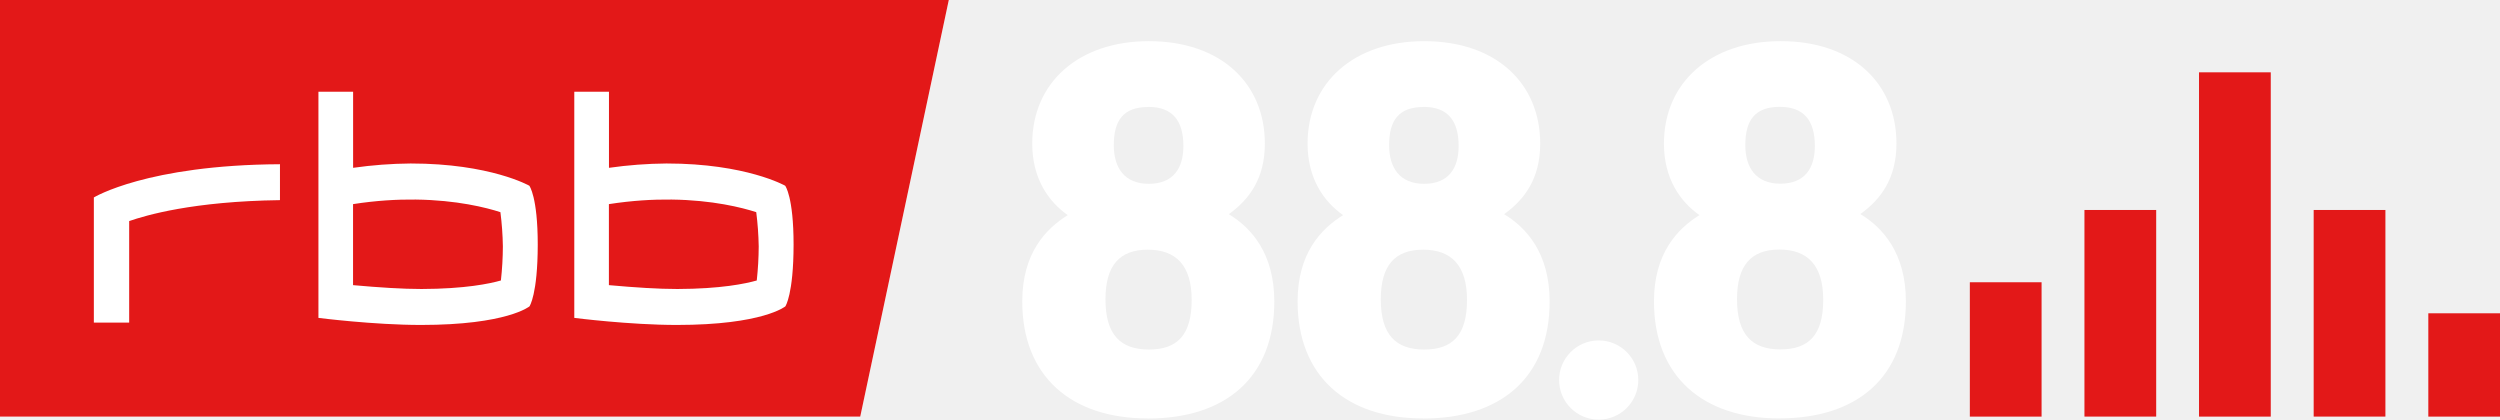
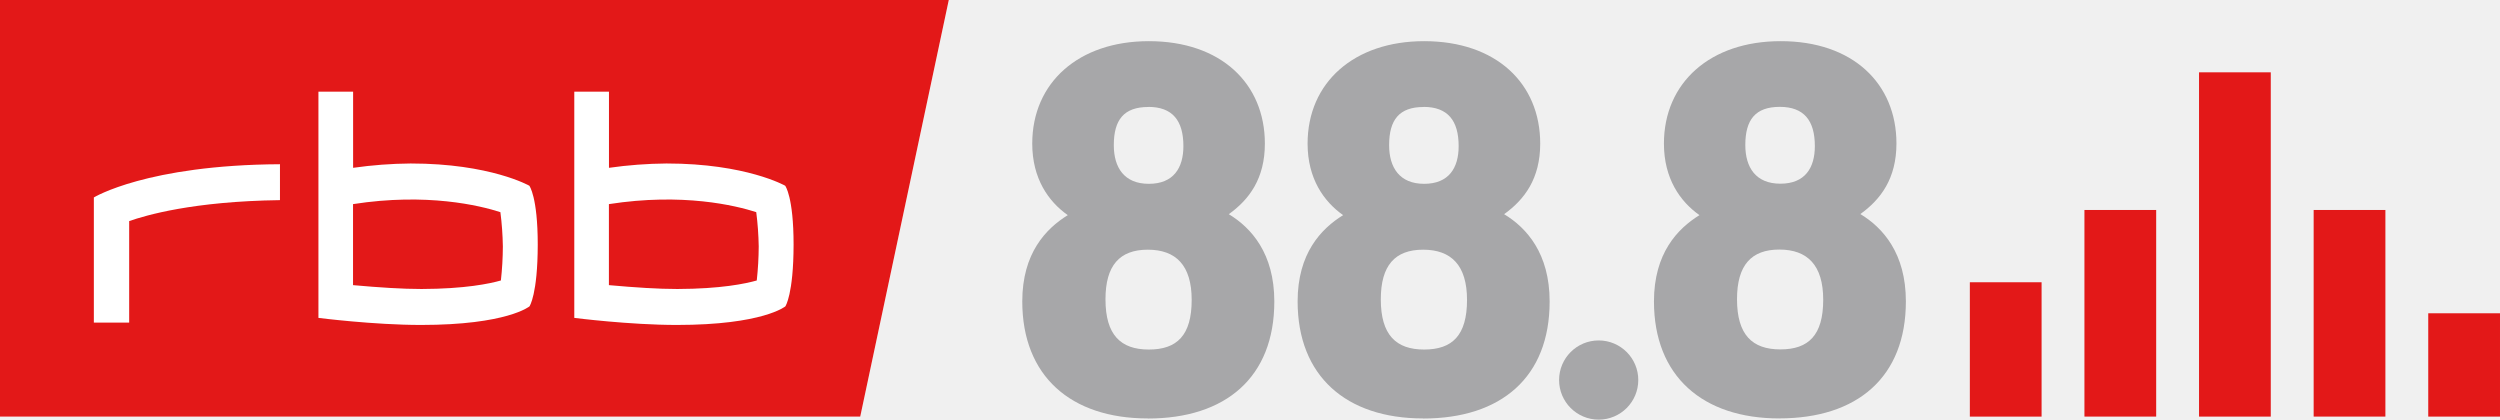
- <svg xmlns="http://www.w3.org/2000/svg" data-name="Ebene 1" viewBox="0 0 1153.47 193.61" id="svg38">
-   <defs id="defs6">
-     <style id="style4" />
-   </defs>
-   <path d="M0 0v192.22h396.9L437.76 0z" id="path8" fill="#fff" />
-   <path id="path10" d="M0 0v192.22h396.9L437.76 0zm146.92 42.31h16v35.12a200.28 200.28 0 0 1 26.53-2c36.79 0 54.77 10.26 54.77 10.26s3.89 5 3.89 27.22c-.03 22.94-3.79 28.41-3.79 28.41v.02s-10.29 8.59-50.08 8.59c-21.8 0-47.32-3.26-47.32-3.26zm118.05 0h16v35.12a200 200 0 0 1 26.53-2c36.76 0 54.77 10.26 54.77 10.26s3.88 5 3.88 27.22c-.03 22.94-3.78 28.41-3.78 28.41v.02s-10.32 8.59-50.09 8.59c-21.81 0-47.31-3.26-47.31-3.26zm-135.8 33.46v16.57c-40.22.55-61.85 7-69.57 9.66v46.83H43.3V91.1s24.43-15 85.87-15.33zm62.662 16.304c-8.605-.108-18.307.45-28.941 2.106v37.38c12.27 1.1 22.76 1.78 31.6 1.78 20.11-.05 31.528-2.48 36.618-3.93a147.83 147.83 0 0 0 .91-15.73 140.21 140.21 0 0 0-1.138-15.79c-6.504-2.11-20.118-5.577-39.049-5.816zm118.06 0c-8.602-.108-18.309.45-28.953 2.106v37.38c12.27 1.1 22.74 1.78 31.59 1.78 20.11-.05 31.531-2.48 36.631-3.93a151 151 0 0 0 .9-15.73 142.63 142.63 0 0 0-1.14-15.79c-6.51-2.11-20.101-5.577-39.027-5.816z" fill="#e31818" />
-   <path d="M1014.6 33.37v158.85h33.1V33.37h-33.1zm-52.86 63.51v95.33h33.1V96.88h-33.1zm105.76 0v95.33h33.1V96.88h-33.1zm-158.64 33.35v61.99h33.1v-61.99h-33.1zm211.54 14.32v47.67h33.1v-47.67h-33.1z" id="path18" fill="#e31818" />
-   <path id="path28" d="M530.05 18.99c-32.32 0-53.79 19.05-53.79 47.27 0 16.12 7.48 26.73 16.4 33-10.15 6.27-21 17.61-21 39.8 0 34.47 22.43 54 57.88 54l.04.04c35.94 0 58.37-19 58.37-54 0-22.19-10.64-34.01-21-40.28 9.4-6.76 16.64-16.4 16.64-32.56 0-27.73-20.26-47.27-53.54-47.27zm127.03 0c-32.32 0-53.78 19.05-53.78 47.27 0 16.12 7.48 26.73 16.4 33-10.15 6.27-21 17.61-21 39.8 0 34.47 22.42 54 57.88 54l.04.04c35.94 0 58.36-19 58.36-54 0-22.19-10.63-34.01-21-40.28 9.41-6.76 16.65-16.4 16.65-32.56 0-27.73-20.26-47.27-53.55-47.27zm164.43 0c-32.33 0-53.79 19.05-53.79 47.27 0 16.12 7.48 26.73 16.4 33-10.15 6.27-21 17.61-21 39.8 0 34.47 22.42 54 57.88 54l-.02-.02c35.94 0 58.37-19 58.37-54 0-22.19-10.63-34.01-21-40.28C867.76 92 875 82.36 875 66.2c0-27.73-20.24-47.27-53.49-47.21zm-.32 30.31c11.1 0 16.16 6.27 16.16 18.09 0 10.12-4.57 17.36-15.91 17.36s-16.17-7.48-16.17-17.84c0-11.61 4.59-17.61 15.92-17.61zm-291.35.02c11.09 0 16.16 6.27 16.16 18.09 0 10.12-4.61 17.4-15.95 17.4s-16.16-7.48-16.16-17.84c0-11.61 4.58-17.61 15.92-17.61zm127 0c11.09 0 16.16 6.27 16.16 18.09 0 10.12-4.59 17.4-15.92 17.4s-16.16-7.48-16.16-17.84c0-11.61 4.59-17.61 15.92-17.61zm164.125 65.82c13.01.007 20.246 7.247 20.246 23.16 0 16.39-6.772 22.91-19.772 22.91-13 0-20-6.75-20-23.16 0-15.663 6.537-22.903 19.526-22.91zm-291.404.06h.02c13.017.006 20.24 7.248 20.24 23.16 0 16.39-6.77 22.91-19.77 22.91s-20-6.75-20-23.16c0-15.663 6.523-22.903 19.51-22.91zm127.039 0h.02c13.007.006 20.24 7.248 20.24 23.16 0 16.39-6.78 22.91-19.78 22.91s-20-6.75-20-23.16c0-15.663 6.533-22.903 19.52-22.91zm81.02 41.87a18.27 18.27 0 1 0 18.27 18.27 18.27 18.27 0 0 0-18.27-18.27z" fill="#fff" />
+ <svg xmlns="http://www.w3.org/2000/svg" width="800" height="134.28" data-name="Ebene 1" version="1.1">
+   <path class="cls-1" d="m0 0v133.32h275.27l28.339-133.32z" fill="#fff" />
+   <g fill="#e31818">
+     <path class="cls-2" d="m194.85 65.319v25.925c8.51 0.763 15.772 1.234 21.91 1.234 13.947-0.035 21.868-1.72 25.405-2.726a104.73 104.73 0 0 0 0.624-10.91 98.922 98.922 0 0 0-0.791-10.951c-6.568-2.129-23.526-6.249-47.148-2.573z" />
+     <path class="cls-2" d="m112.97 65.319v25.925c8.51 0.763 15.785 1.234 21.916 1.234 13.947-0.035 21.868-1.72 25.398-2.726a102.53 102.53 0 0 0 0.631-10.91 97.244 97.244 0 0 0-0.791-10.951c-6.561-2.129-23.553-6.249-47.155-2.573z" />
+     <path class="cls-2" d="m0 0v133.32h275.27l28.339-133.32zm89.587 64.043c-27.895 0.381-42.897 4.855-48.251 6.7v32.479h-11.305v-40.039s16.944-10.403 59.556-10.632zm79.863 33.984s-7.137 5.958-34.733 5.958c-15.12 0-32.819-2.261-32.819-2.261v-72.38h11.097v24.358a138.91 138.91 0 0 1 18.4-1.387c25.516 0 37.986 7.116 37.986 7.116s2.698 3.468 2.698 18.879c-0.021 15.91-2.629 19.704-2.629 19.704zm81.875 0s-7.157 5.958-34.74 5.958c-15.127 0-32.812-2.261-32.812-2.261v-72.38h11.097v24.358a138.71 138.71 0 0 1 18.4-1.387c25.495 0 37.986 7.116 37.986 7.116s2.691 3.468 2.691 18.879c-0.021 15.91-2.622 19.704-2.622 19.704z" />
+     <rect class="cls-2" x="740.37" y="67.192" width="22.957" height="66.117" />
+     <rect class="cls-2" x="630.35" y="90.322" width="22.957" height="42.994" />
+     <rect class="cls-2" x="703.69" y="23.144" width="22.957" height="110.17" />
+     <rect class="cls-2" x="777.04" y="100.25" width="22.957" height="33.062" />
+     <rect class="cls-2" x="667.02" y="67.192" width="22.957" height="66.117" />
+   </g>
+   <g fill="#a7a7a9">
+     <path class="cls-3" d="m569.41 133.9c-24.594 0-40.143-13.545-40.143-37.452 0-15.39 7.525-23.255 14.565-27.604-6.187-4.349-11.374-11.707-11.374-22.887 0-19.572 14.884-32.785 37.307-32.785 23.061-0.042 37.098 13.511 37.098 32.743 0 11.208-5.021 17.894-11.548 22.582 7.192 4.349 14.565 12.546 14.565 27.937 0 24.275-15.557 37.452-40.483 37.452m0-54.028c-9.016 0-13.552 5.021-13.552 15.889 0 11.381 4.855 16.063 13.871 16.063 9.016 0 13.712-4.522 13.712-15.889 0-11.041-5.021-16.063-14.052-16.063m0.166-45.664c-7.858 0-11.041 4.161-11.041 12.214 0 7.185 3.35 12.373 11.215 12.373 7.865 0 11.035-5.021 11.035-12.04 0-8.198-3.509-12.546-11.208-12.546" />
+     <path class="cls-3" d="m367.27 133.9c-24.587 0-40.143-13.545-40.143-37.452 0-15.39 7.525-23.255 14.565-27.604-6.187-4.349-11.374-11.707-11.374-22.887 0-19.572 14.891-32.785 37.307-32.785 23.082 0 37.133 13.552 37.133 32.785 0 11.208-5.021 17.894-11.541 22.582 7.185 4.349 14.565 12.546 14.565 27.937 0 24.275-15.557 37.452-40.483 37.452m0-54.028c-9.016 0-13.545 5.021-13.545 15.889 0 11.381 4.855 16.063 13.871 16.063s13.712-4.522 13.712-15.889c0-11.041-5.014-16.063-14.052-16.063m0.173-45.664c-7.865 0-11.041 4.161-11.041 12.214 0 7.185 3.343 12.373 11.208 12.373s11.062-5.049 11.062-12.068c0-8.198-3.516-12.546-11.208-12.546" />
+     <path class="cls-3" d="m524.25 121.61a12.671 12.671 0 1 1-12.671-12.671 12.671 12.671 0 0 1 12.671 12.671" />
+     <path class="cls-3" d="m455.38 133.9c-24.594 0-40.143-13.545-40.143-37.452 0-15.39 7.525-23.255 14.565-27.604-6.187-4.349-11.374-11.707-11.374-22.887 0-19.572 14.884-32.785 37.3-32.785 23.089 0 37.14 13.552 37.14 32.785 0 11.208-5.021 17.894-11.548 22.582 7.192 4.349 14.565 12.546 14.565 27.937 0 24.275-15.55 37.452-40.476 37.452m0-54.028c-9.016 0-13.552 5.021-13.552 15.889 0 11.381 4.855 16.063 13.871 16.063 9.016 0 13.719-4.522 13.719-15.889 0-11.041-5.021-16.063-14.052-16.063m0.166-45.664c-7.858 0-11.041 4.161-11.041 12.214 0 7.185 3.35 12.373 11.208 12.373 7.858 0 11.041-5.049 11.041-12.068 0-8.198-3.516-12.546-11.208-12.546" />
+   </g>
</svg>
